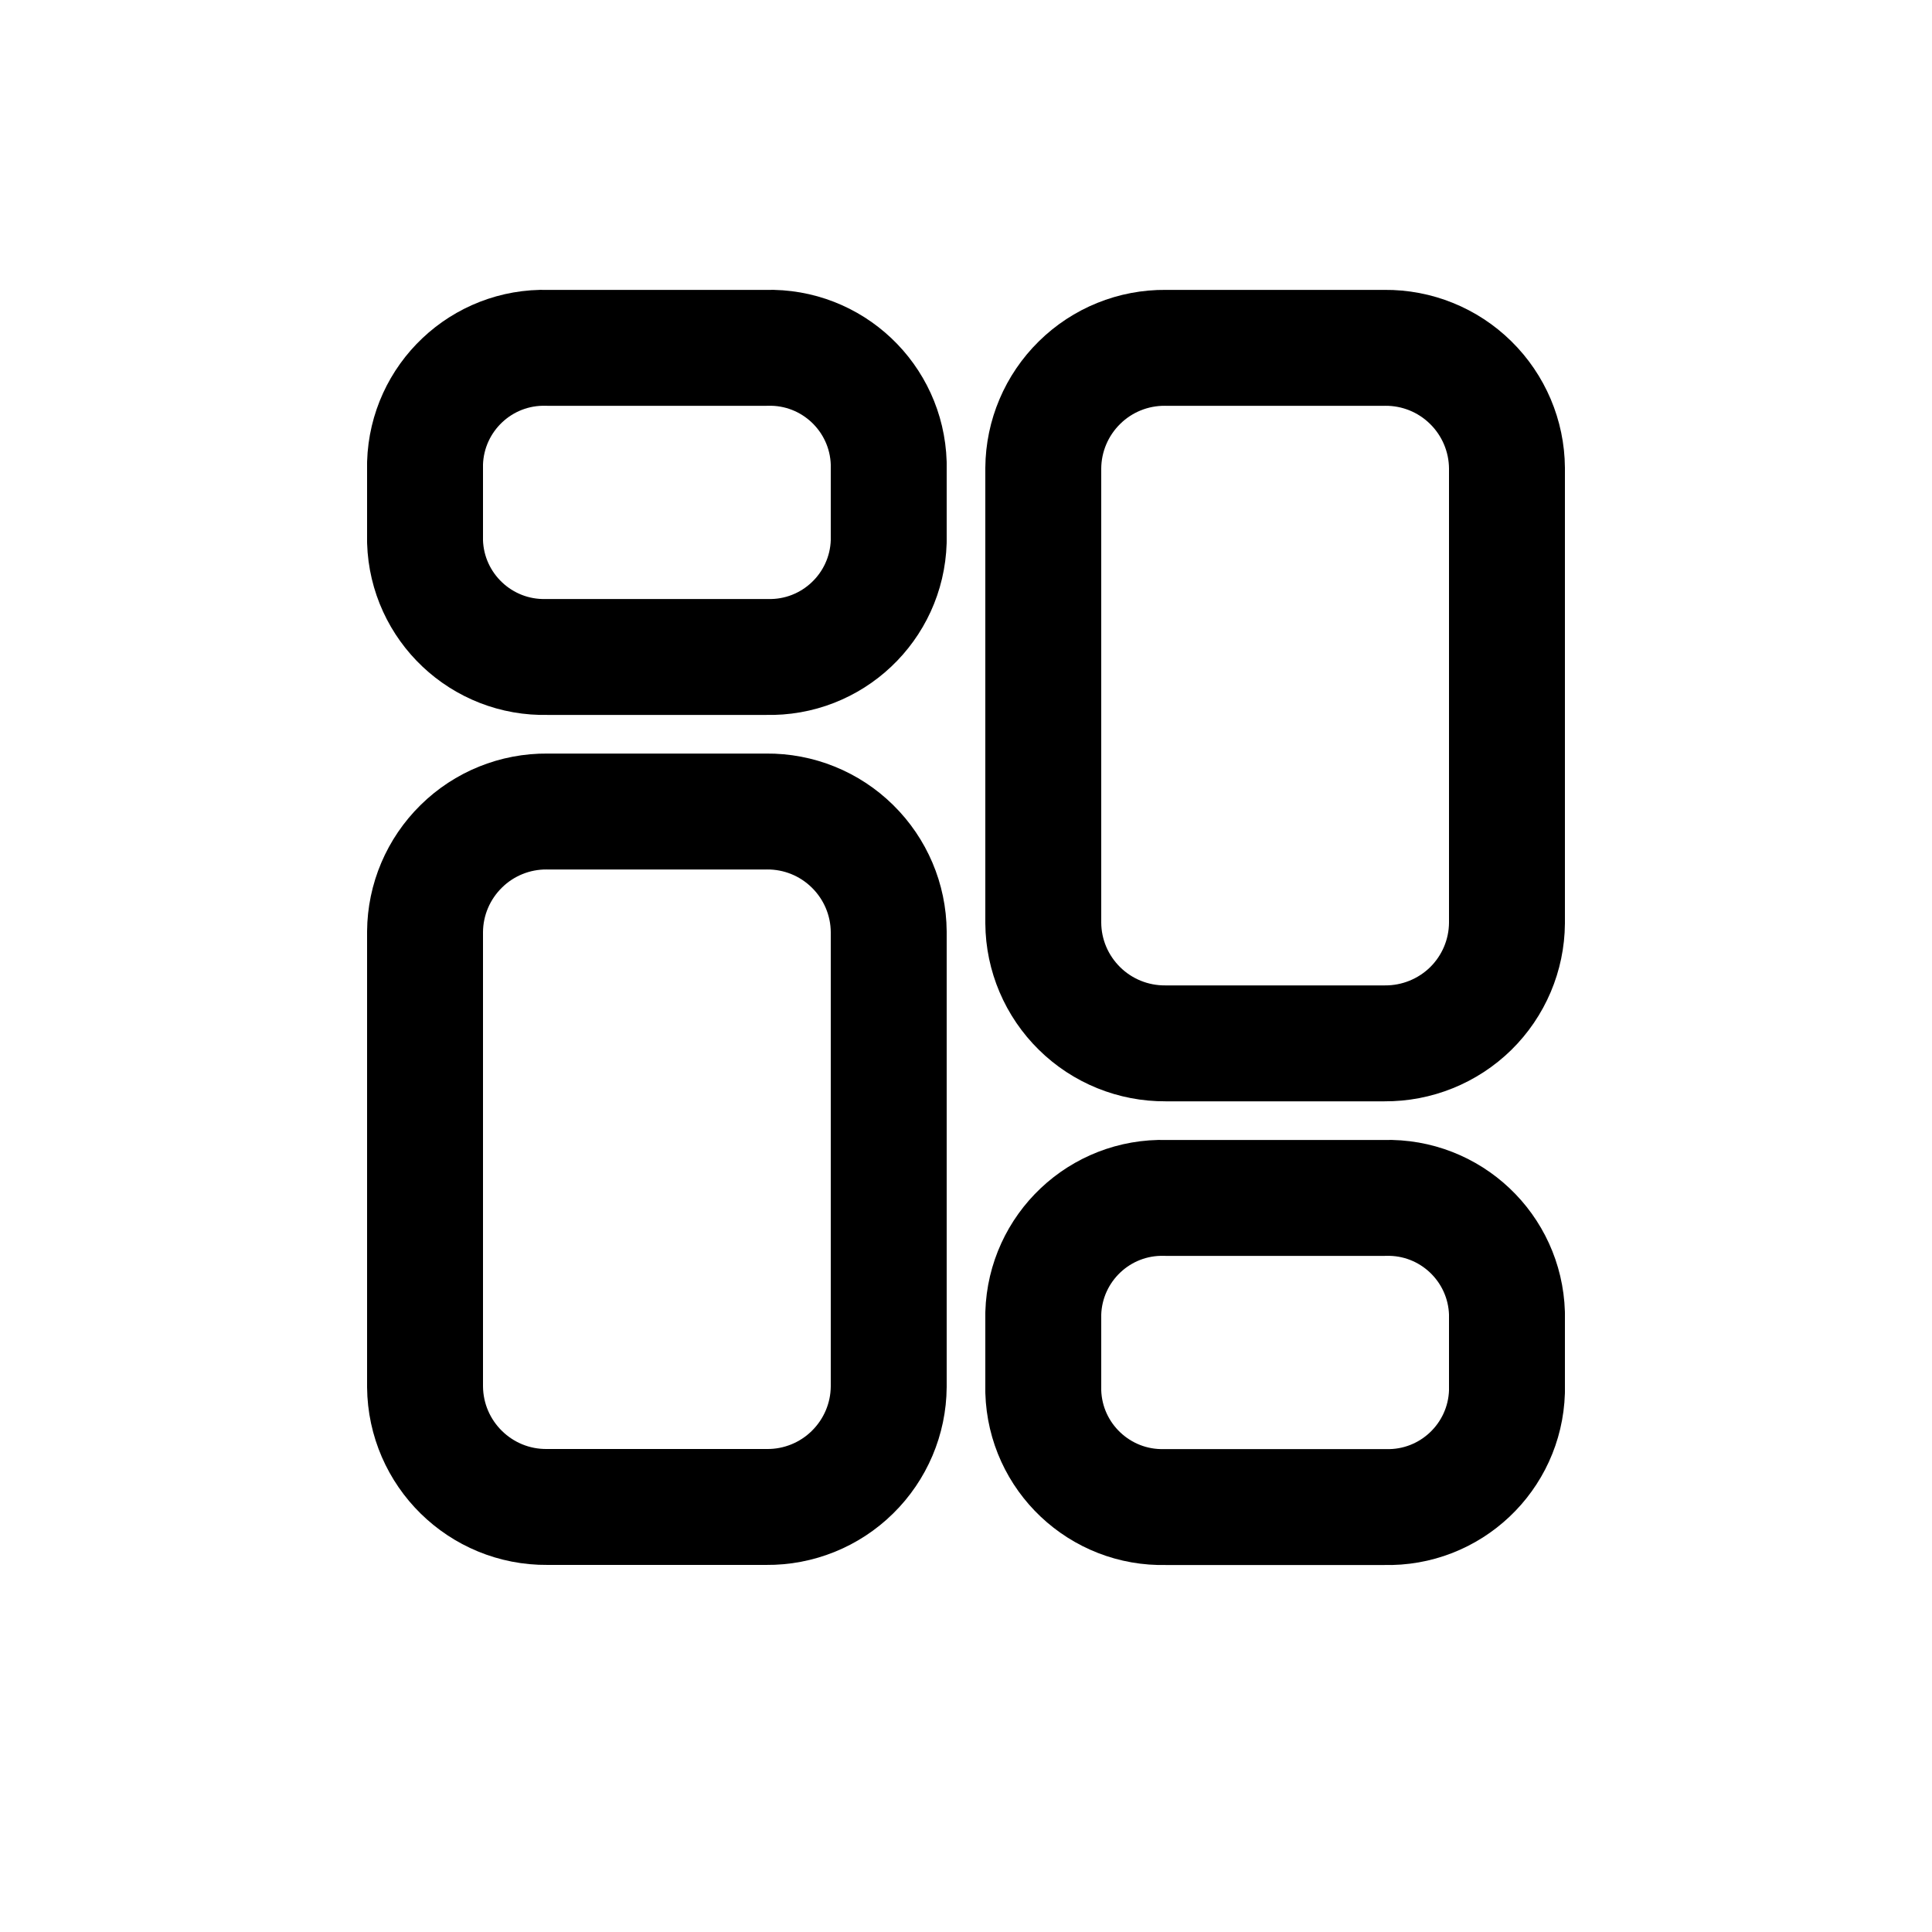
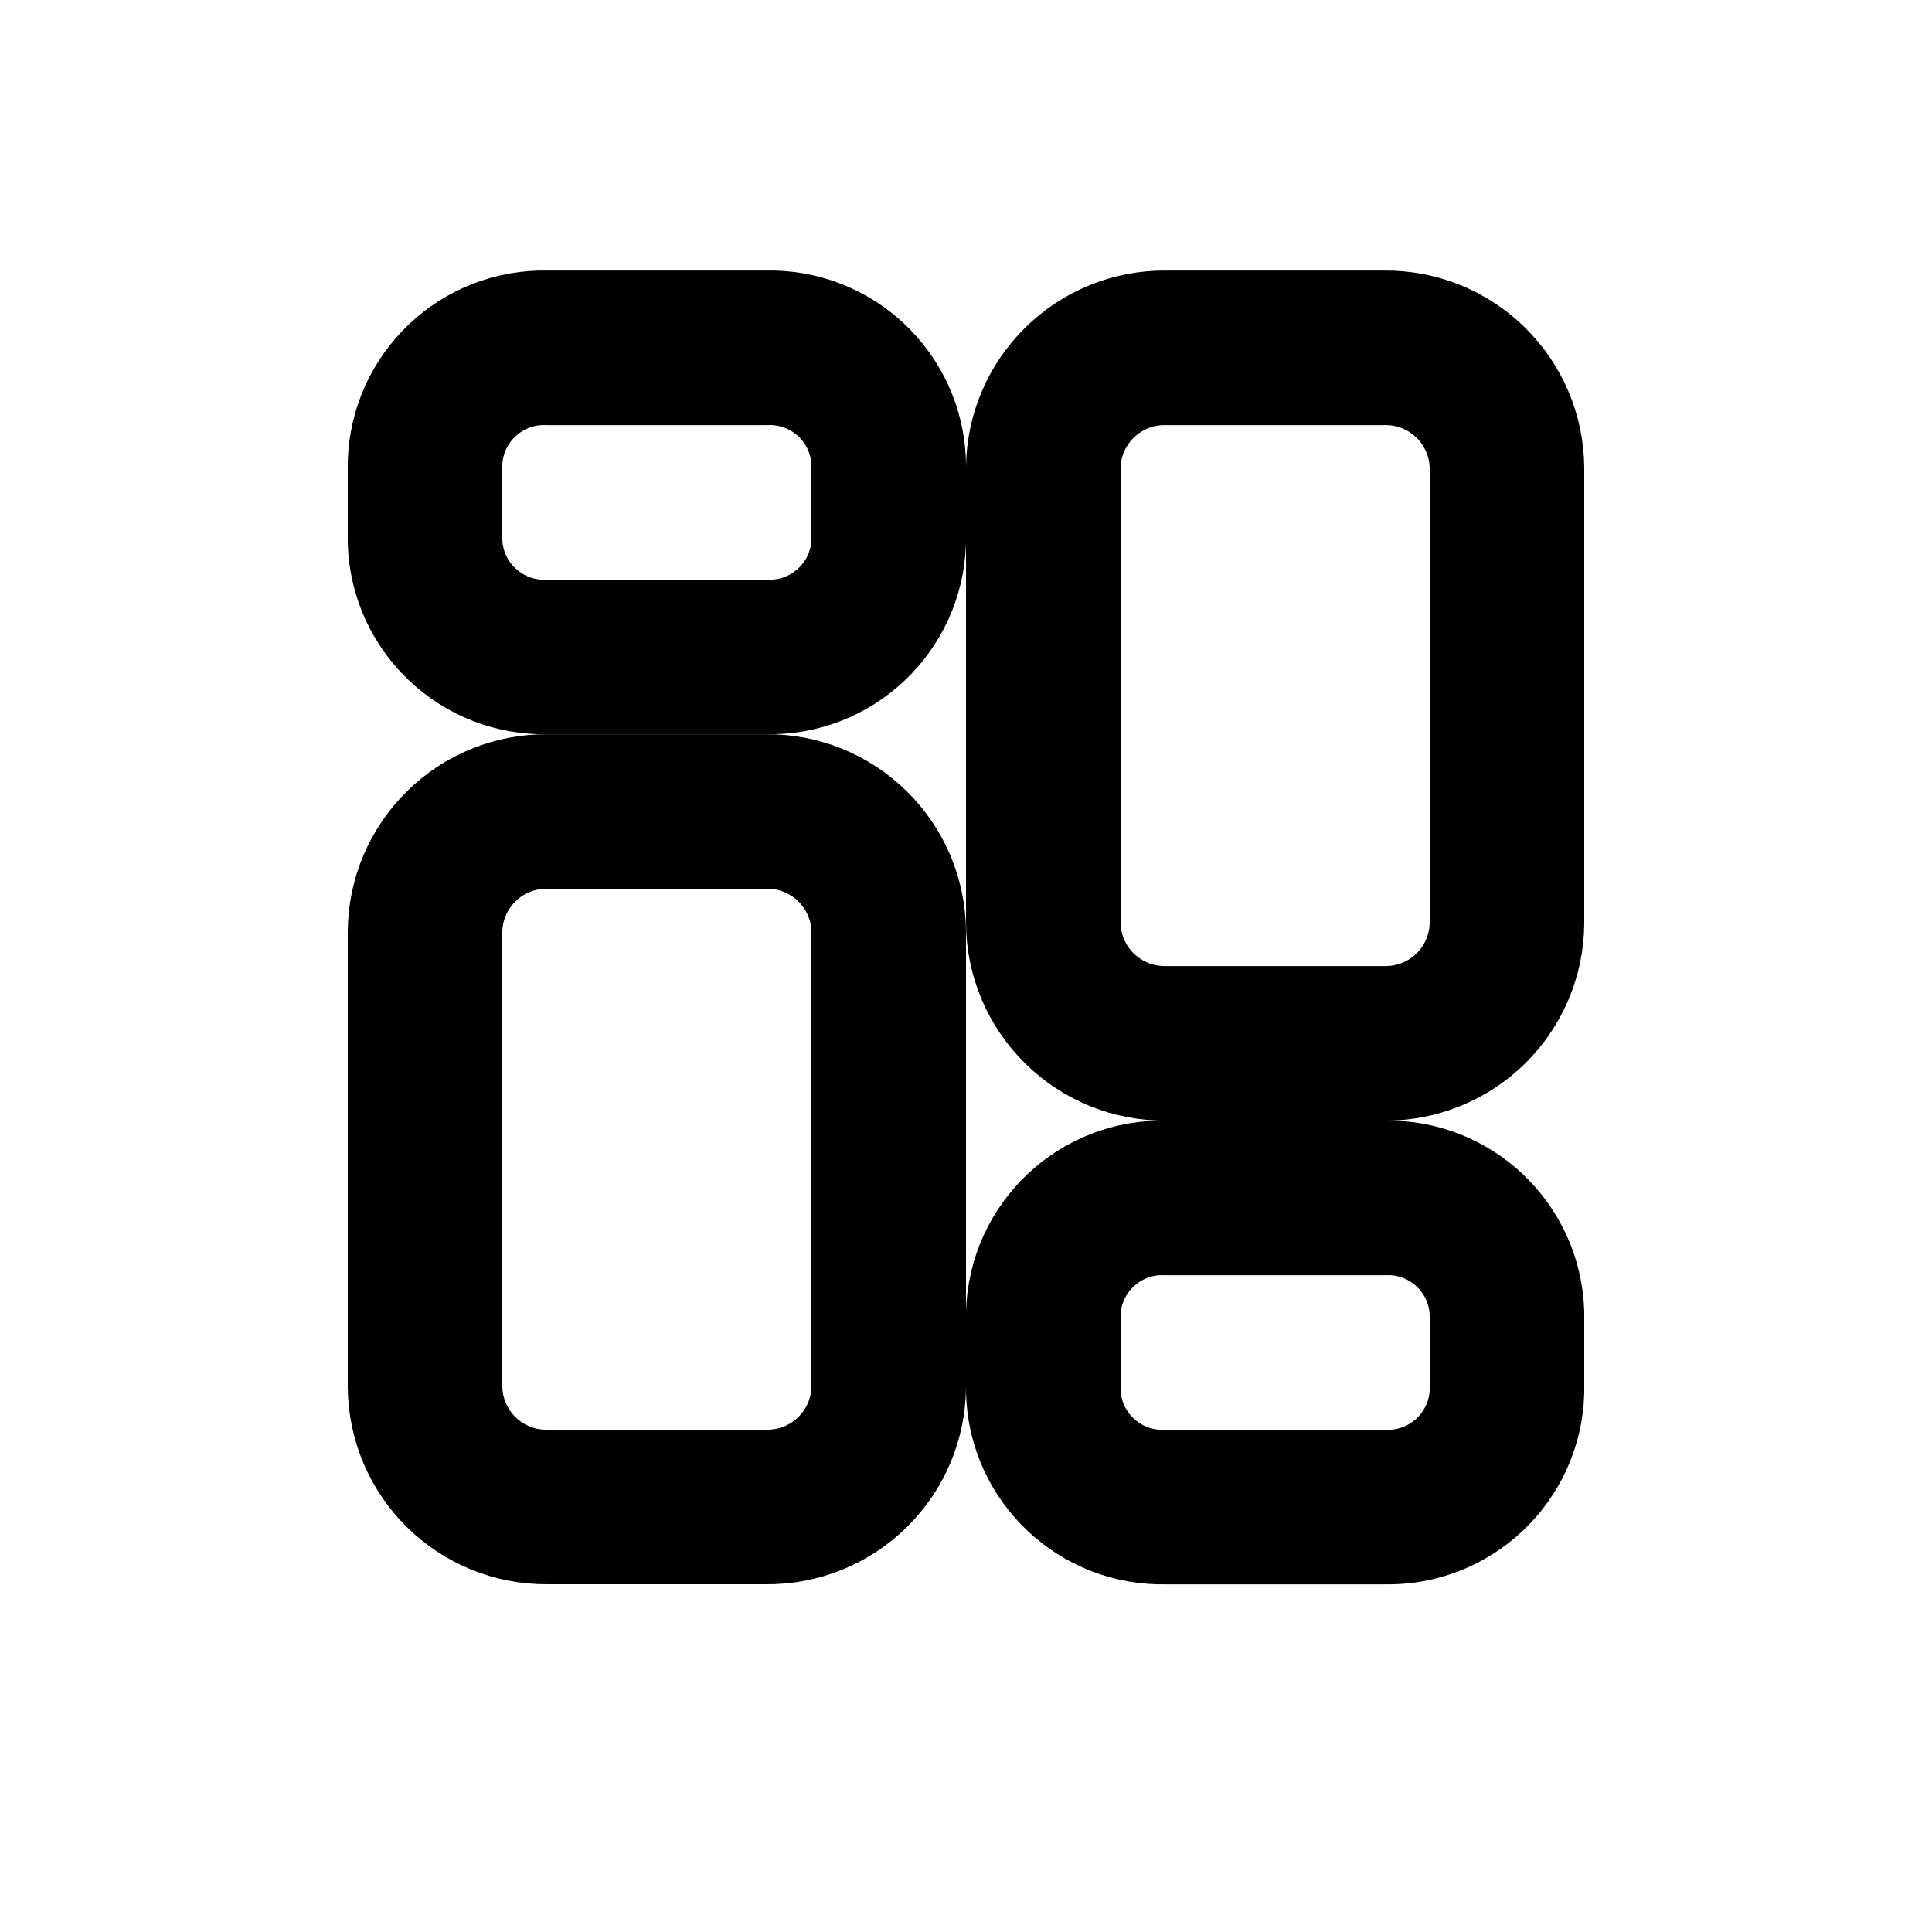
<svg xmlns="http://www.w3.org/2000/svg" width="800px" height="800px" viewBox="0 -0.5 25 25" fill="none">
-   <path fill-rule="evenodd" clip-rule="evenodd" d="M9.918 10.001H7.082C6.666 9.997 6.265 10.159 5.969 10.451C5.672 10.743 5.503 11.14 5.5 11.556V17.445C5.508 18.312 6.216 19.008 7.082 19H9.918C10.334 19.004 10.735 18.842 11.031 18.55C11.328 18.258 11.497 17.861 11.5 17.445V11.556C11.497 11.14 11.328 10.743 11.031 10.451C10.735 10.159 10.334 9.997 9.918 10.001Z" stroke="currentColor" stroke-width="1.5" stroke-linecap="round" stroke-linejoin="round" />
-   <path fill-rule="evenodd" clip-rule="evenodd" d="M9.918 4.001H7.082C6.233 3.977 5.526 4.645 5.5 5.494V6.508C5.526 7.356 6.233 8.024 7.082 8.001H9.918C10.767 8.024 11.474 7.356 11.5 6.508V5.494C11.474 4.645 10.767 3.977 9.918 4.001Z" stroke="currentColor" stroke-width="1.5" stroke-linecap="round" stroke-linejoin="round" />
-   <path fill-rule="evenodd" clip-rule="evenodd" d="M15.082 13.001H17.917C18.333 13.004 18.734 12.842 19.031 12.551C19.328 12.259 19.497 11.861 19.5 11.445V5.557C19.497 5.141 19.328 4.743 19.031 4.451C18.735 4.159 18.334 3.997 17.918 4.001H15.082C14.666 3.997 14.265 4.159 13.969 4.451C13.672 4.743 13.503 5.141 13.5 5.557V11.445C13.503 11.861 13.672 12.258 13.969 12.55C14.265 12.842 14.666 13.004 15.082 13.001Z" stroke="currentColor" stroke-width="1.5" stroke-linecap="round" stroke-linejoin="round" />
-   <path fill-rule="evenodd" clip-rule="evenodd" d="M15.082 19.001H17.917C18.766 19.025 19.474 18.357 19.5 17.508V16.494C19.474 15.645 18.767 14.977 17.918 15.001H15.082C14.233 14.977 13.526 15.645 13.5 16.494V17.507C13.525 18.356 14.233 19.024 15.082 19.001Z" stroke="currentColor" stroke-width="1.5" stroke-linecap="round" stroke-linejoin="round" />
+   <path fill-rule="evenodd" clip-rule="evenodd" d="M9.918 10.001H7.082C6.666 9.997 6.265 10.159 5.969 10.451C5.672 10.743 5.503 11.14 5.5 11.556V17.445C5.508 18.312 6.216 19.008 7.082 19H9.918C10.334 19.004 10.735 18.842 11.031 18.55C11.328 18.258 11.497 17.861 11.5 17.445V11.556C11.497 11.14 11.328 10.743 11.031 10.451C10.735 10.159 10.334 9.997 9.918 10.001Z" stroke="currentColor" stroke-width="2" stroke-linecap="round" stroke-linejoin="round" />
+   <path fill-rule="evenodd" clip-rule="evenodd" d="M9.918 4.001H7.082C6.233 3.977 5.526 4.645 5.5 5.494V6.508C5.526 7.356 6.233 8.024 7.082 8.001H9.918C10.767 8.024 11.474 7.356 11.5 6.508V5.494C11.474 4.645 10.767 3.977 9.918 4.001Z" stroke="currentColor" stroke-width="2" stroke-linecap="round" stroke-linejoin="round" />
+   <path fill-rule="evenodd" clip-rule="evenodd" d="M15.082 13.001H17.917C18.333 13.004 18.734 12.842 19.031 12.551C19.328 12.259 19.497 11.861 19.5 11.445V5.557C19.497 5.141 19.328 4.743 19.031 4.451C18.735 4.159 18.334 3.997 17.918 4.001H15.082C14.666 3.997 14.265 4.159 13.969 4.451C13.672 4.743 13.503 5.141 13.5 5.557V11.445C13.503 11.861 13.672 12.258 13.969 12.55C14.265 12.842 14.666 13.004 15.082 13.001Z" stroke="currentColor" stroke-width="2" stroke-linecap="round" stroke-linejoin="round" />
+   <path fill-rule="evenodd" clip-rule="evenodd" d="M15.082 19.001H17.917C18.766 19.025 19.474 18.357 19.5 17.508V16.494C19.474 15.645 18.767 14.977 17.918 15.001H15.082C14.233 14.977 13.526 15.645 13.5 16.494V17.507C13.525 18.356 14.233 19.024 15.082 19.001Z" stroke="currentColor" stroke-width="2" stroke-linecap="round" stroke-linejoin="round" />
</svg>
